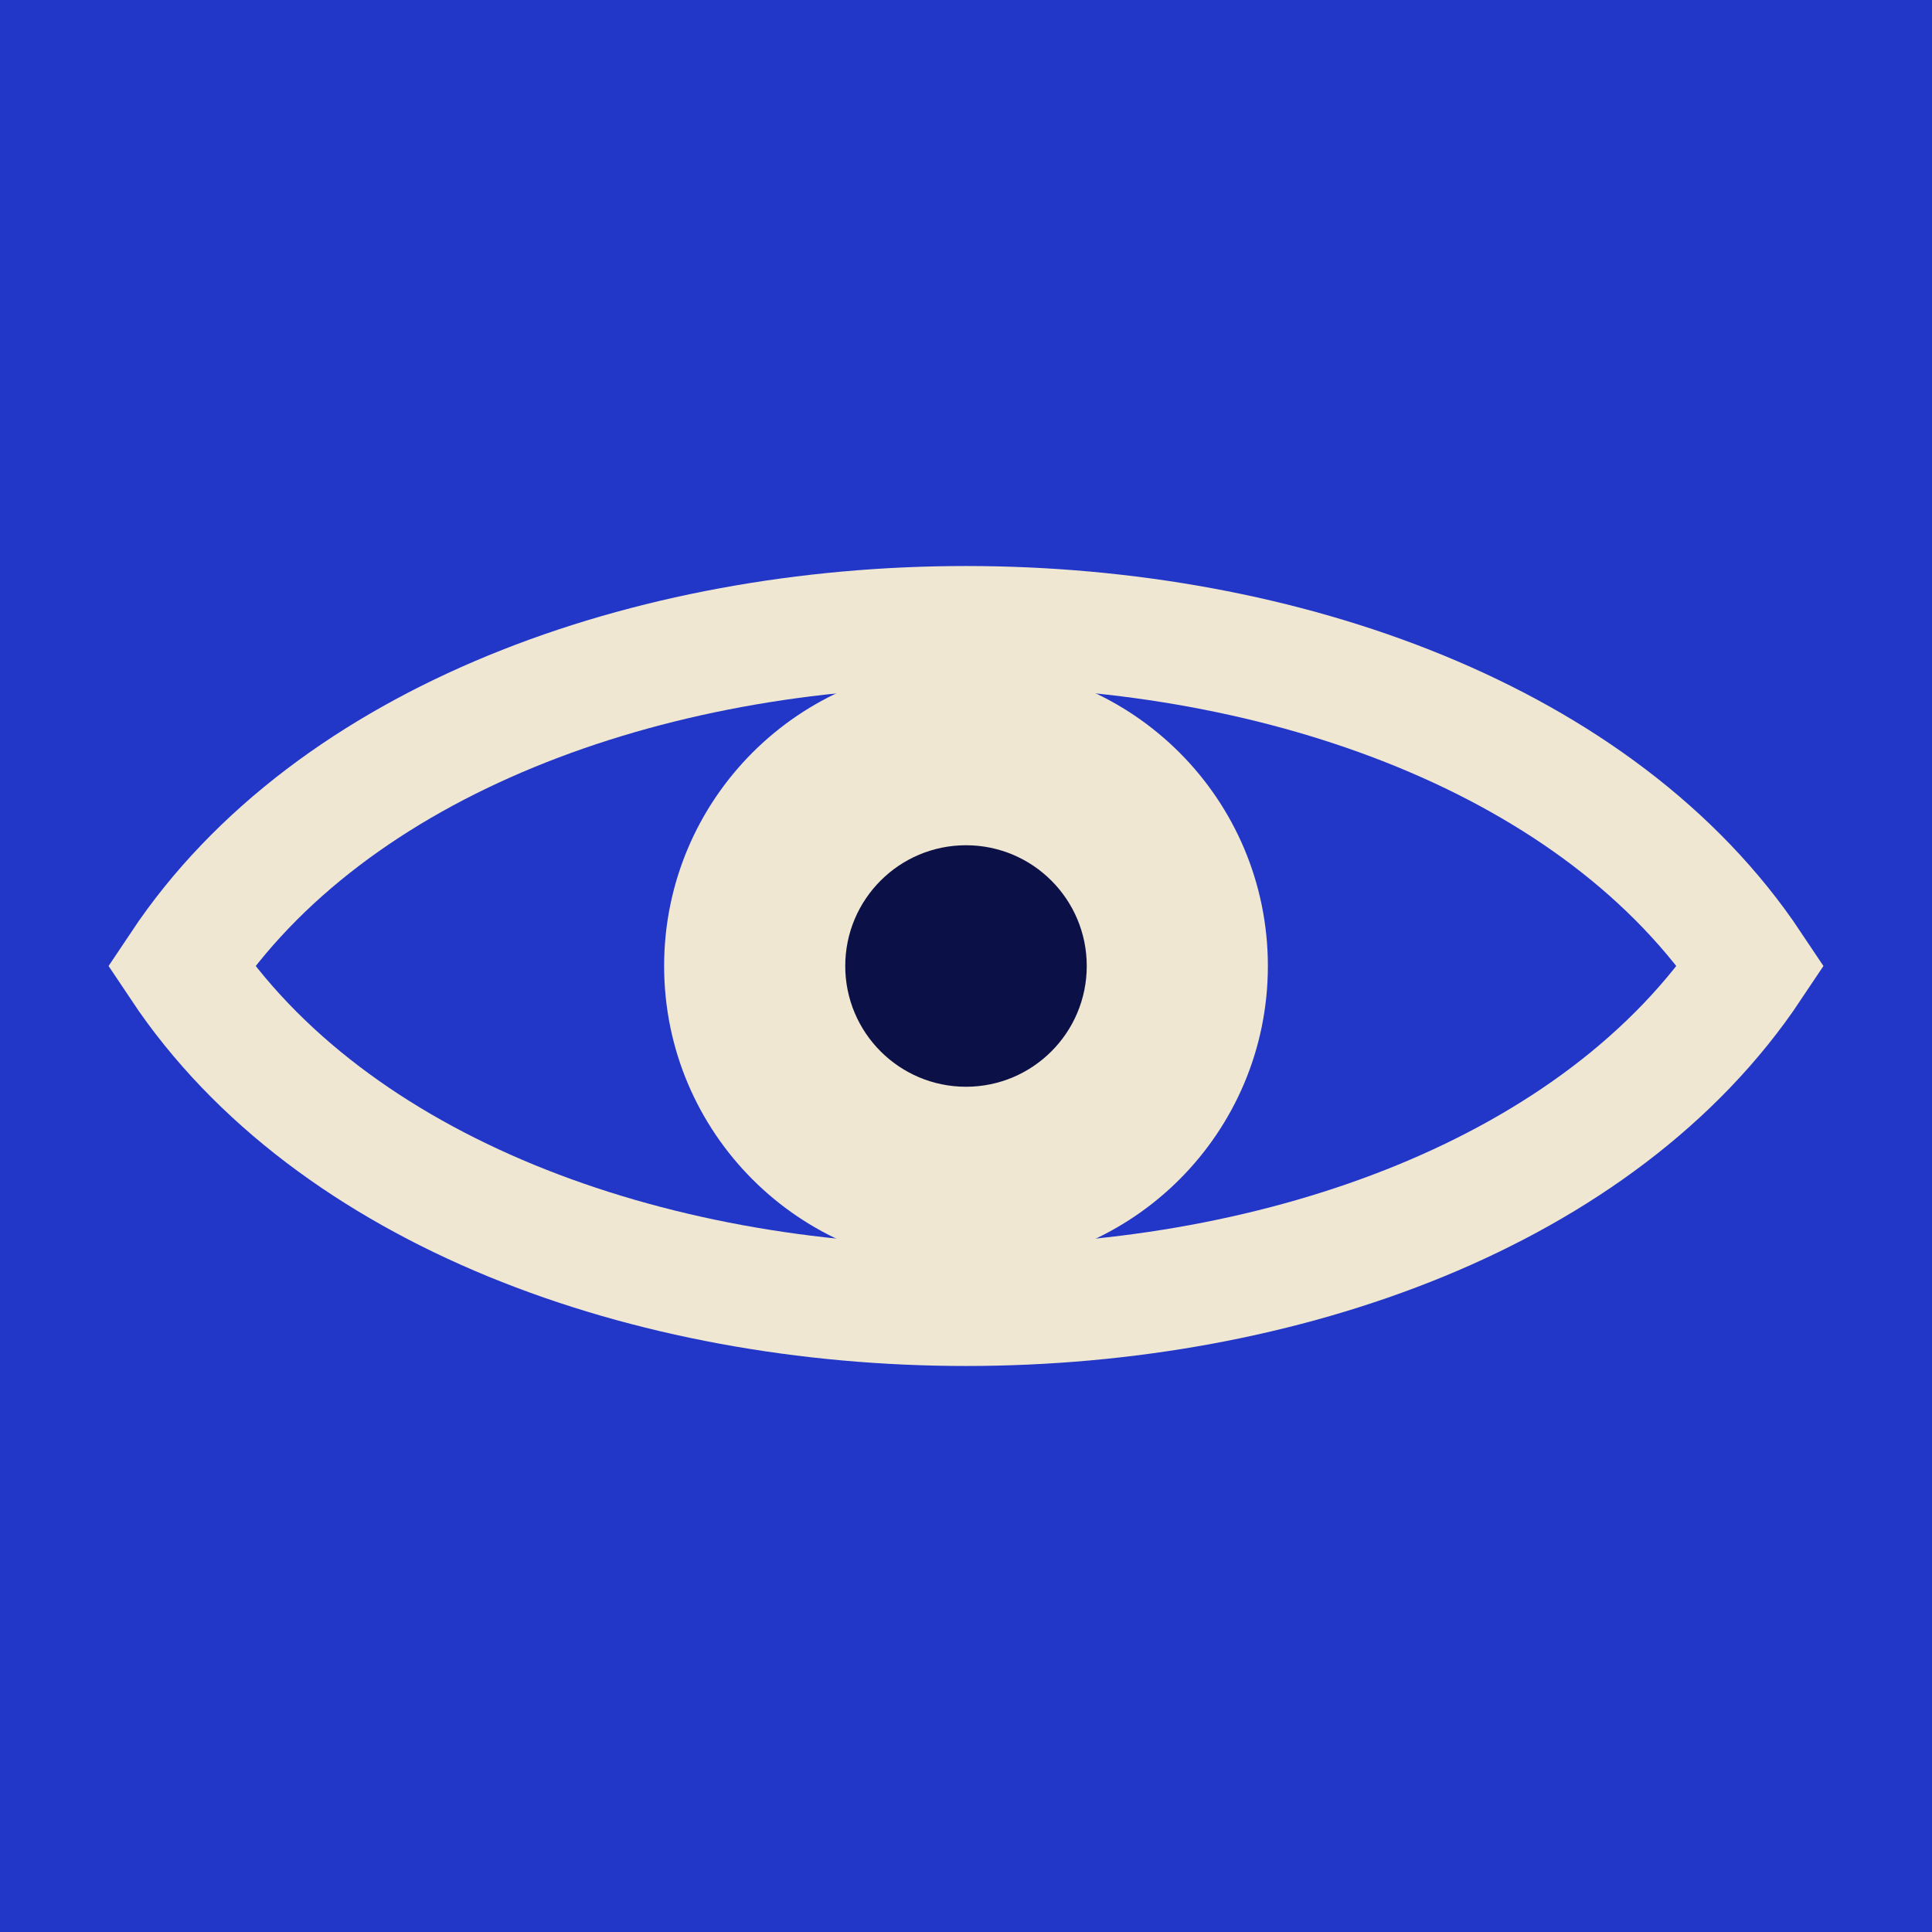
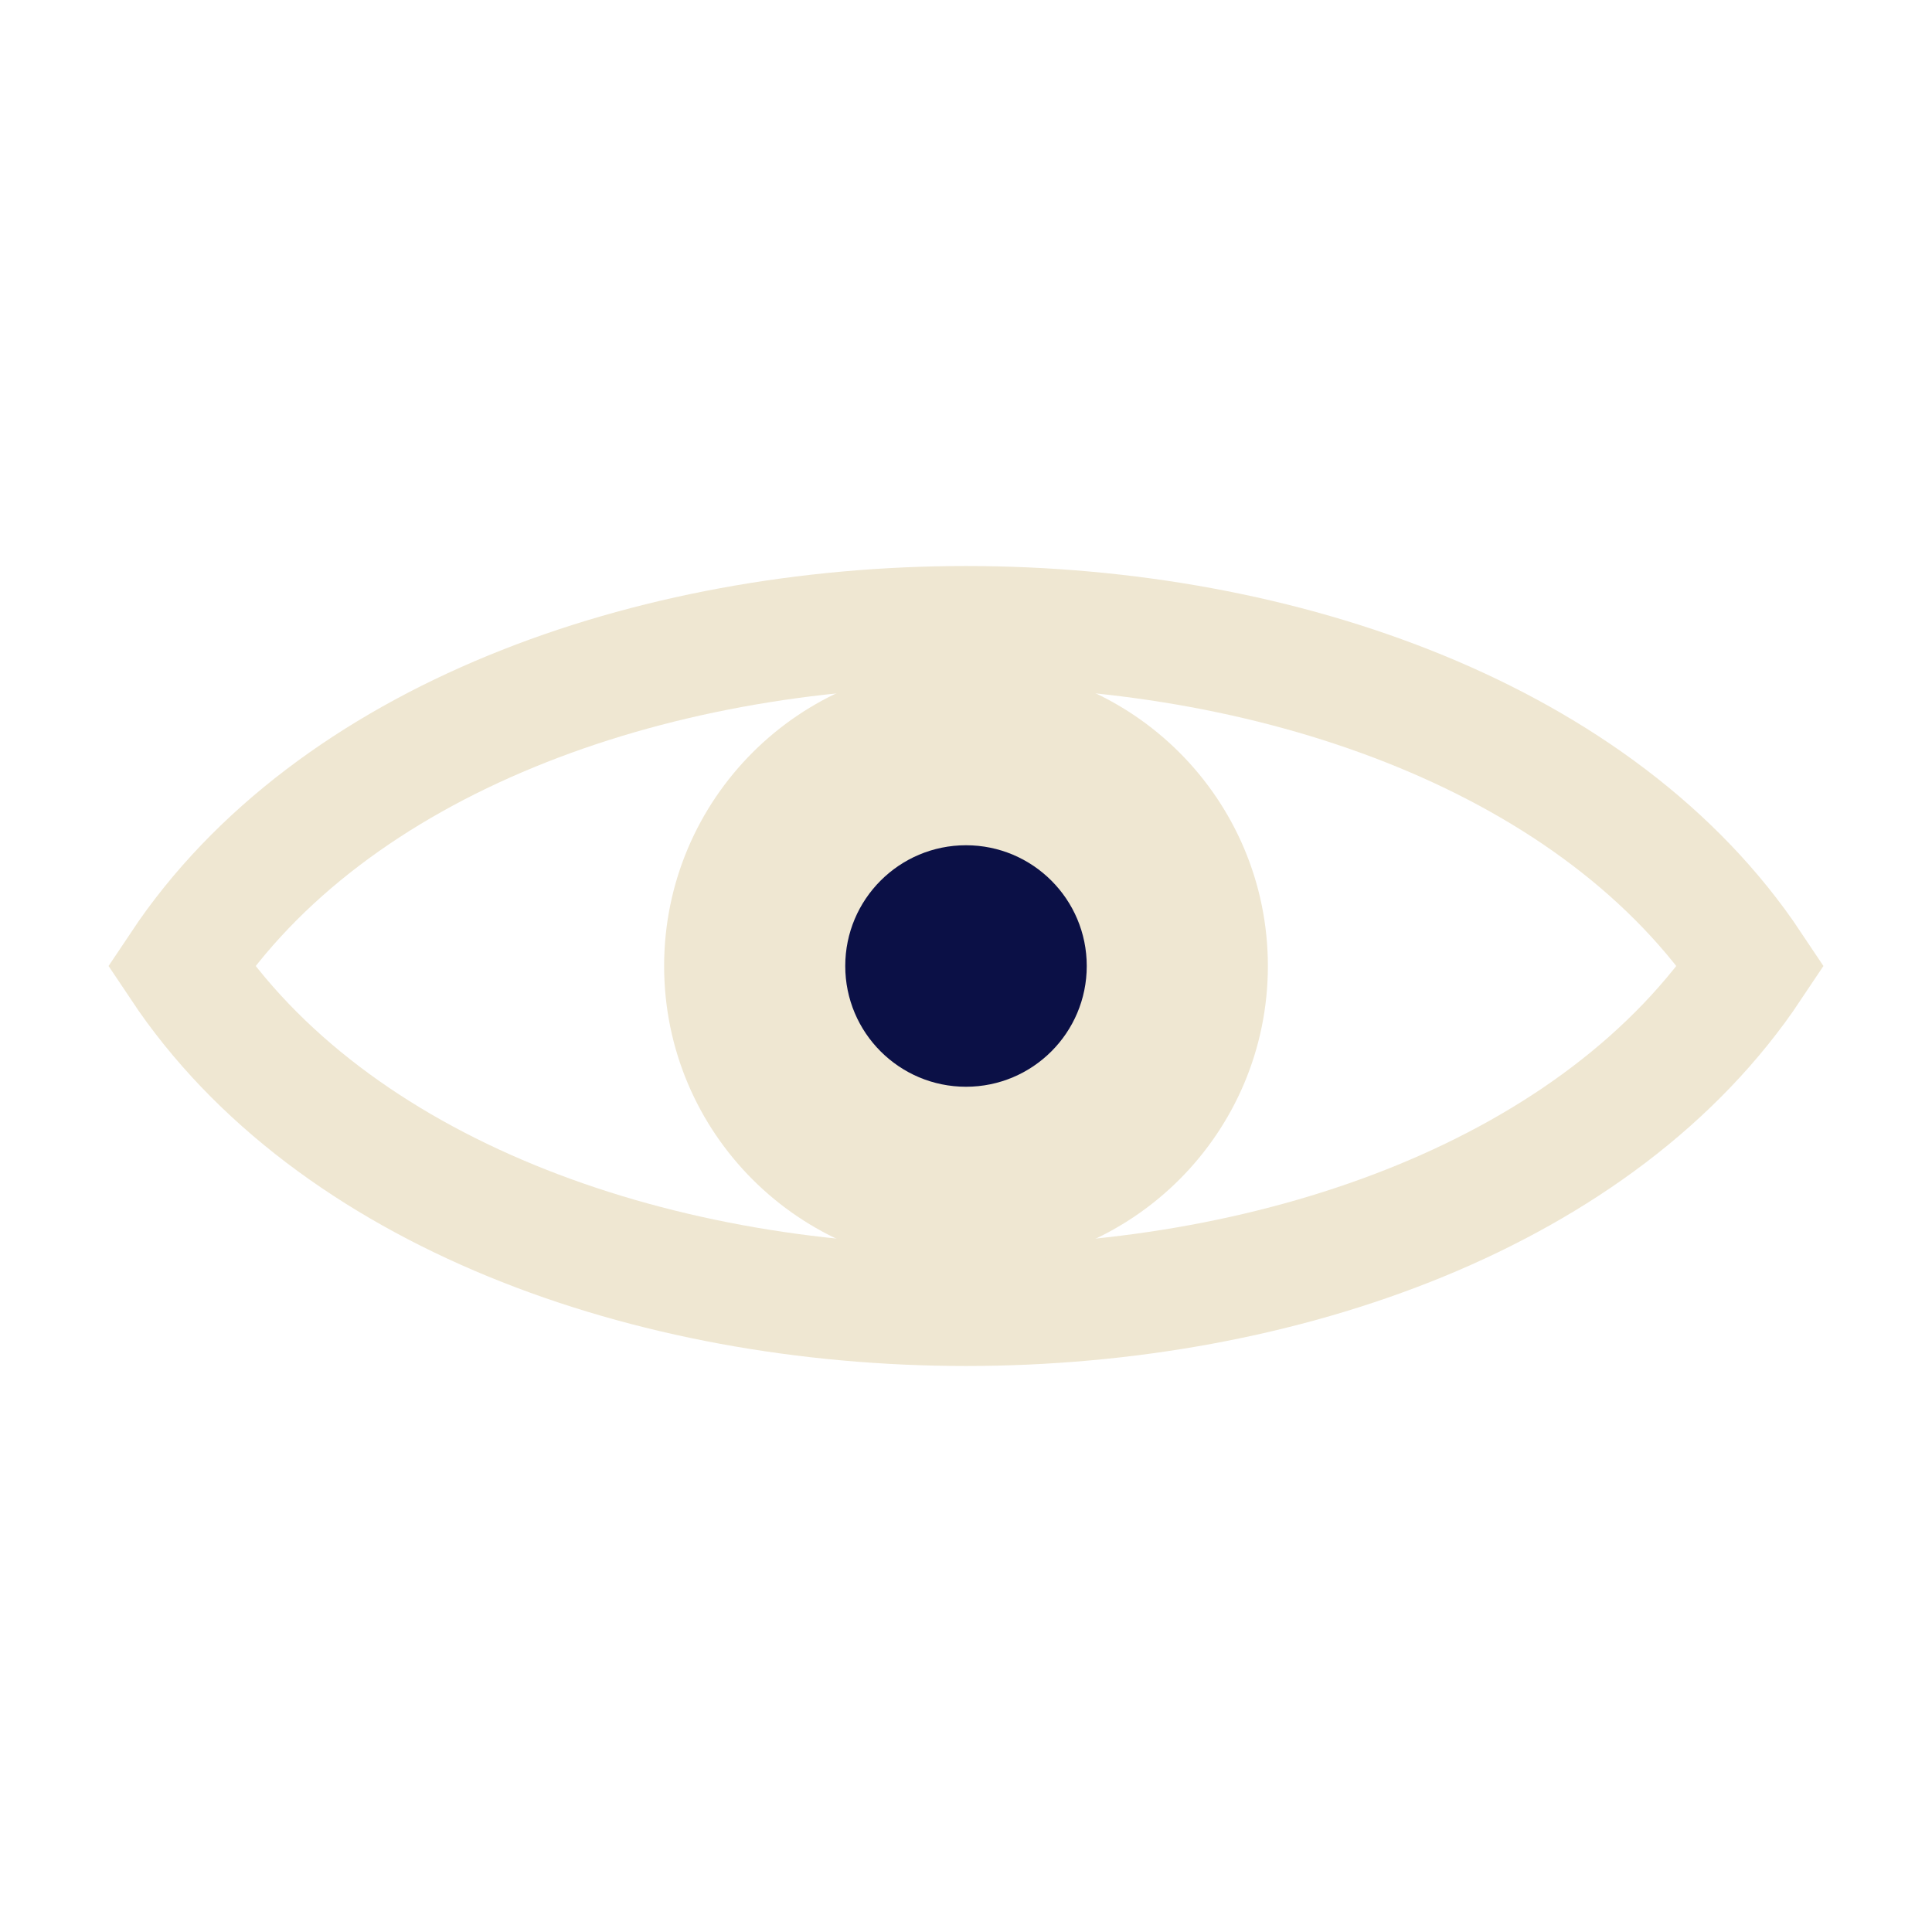
<svg xmlns="http://www.w3.org/2000/svg" viewBox="0 0 32 32">
-   <rect width="32" height="32" fill="#2236c8" />
  <path d="M3 16C8 8.5 24 8.5 29 16C24 23.5 8 23.5 3 16Z" fill="none" stroke="#efe7d2" stroke-width="2" />
  <circle cx="16" cy="16" r="5" fill="#efe7d2" />
  <circle cx="16" cy="16" r="2" fill="#0b1046" />
</svg>
